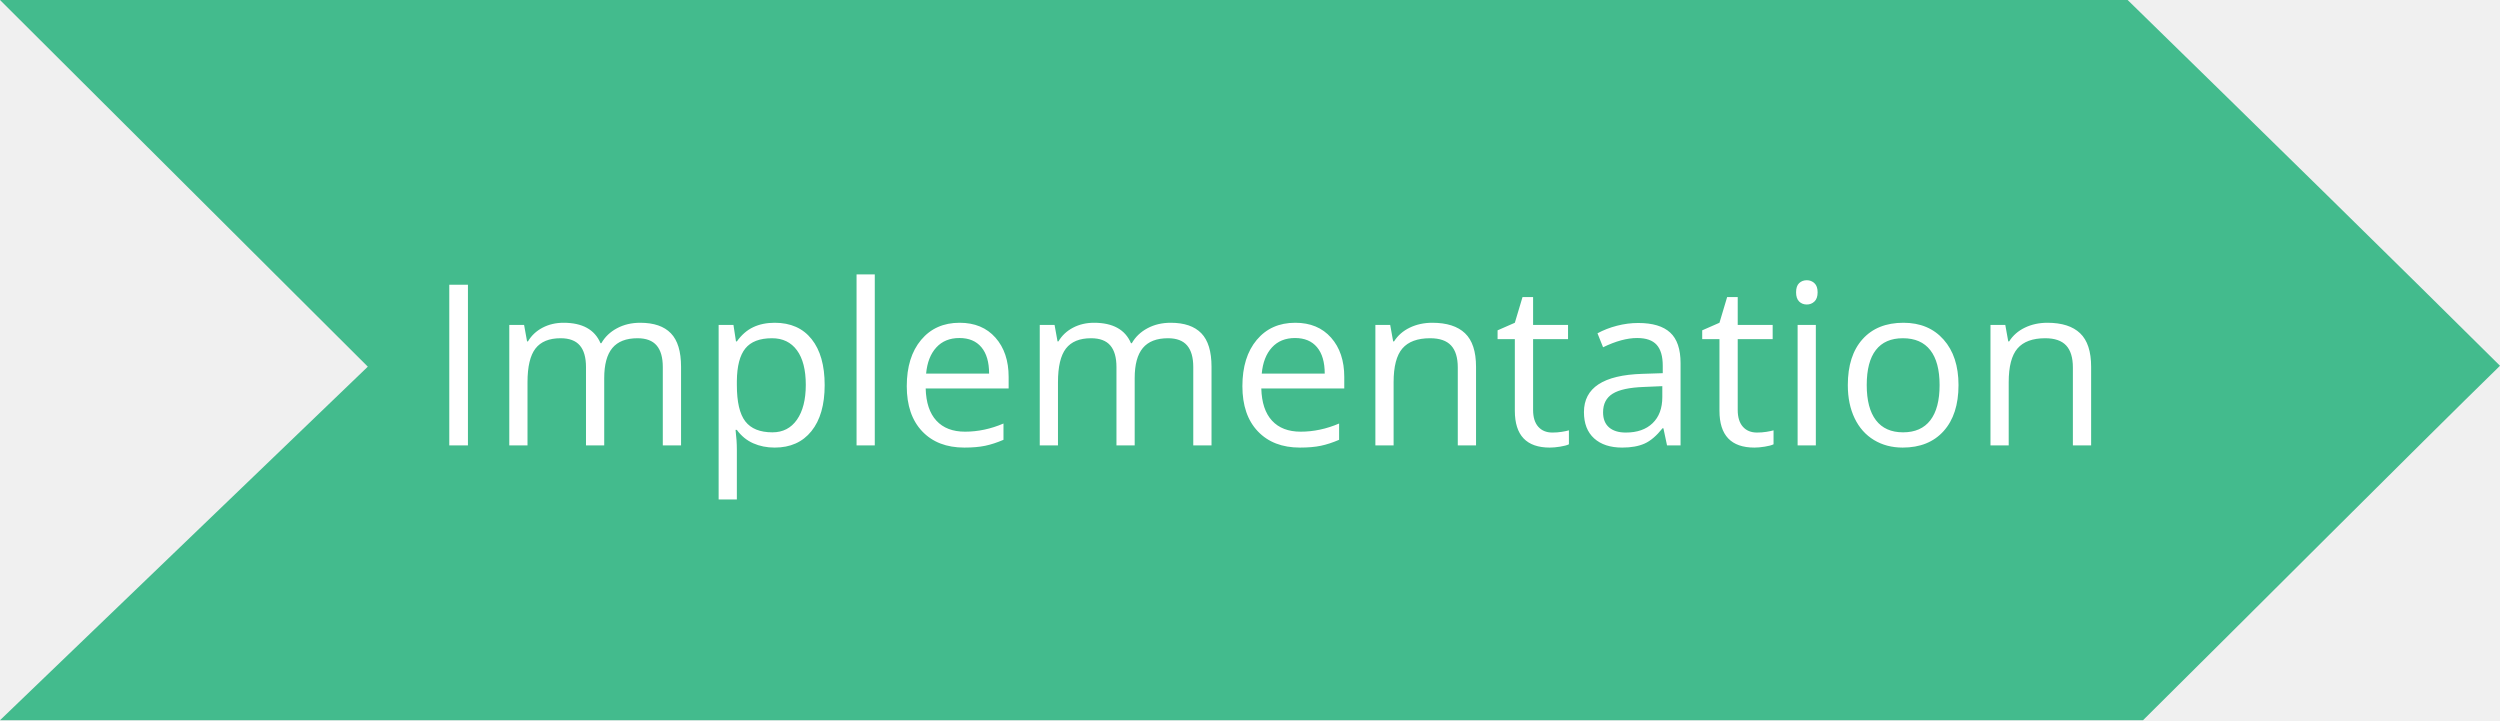
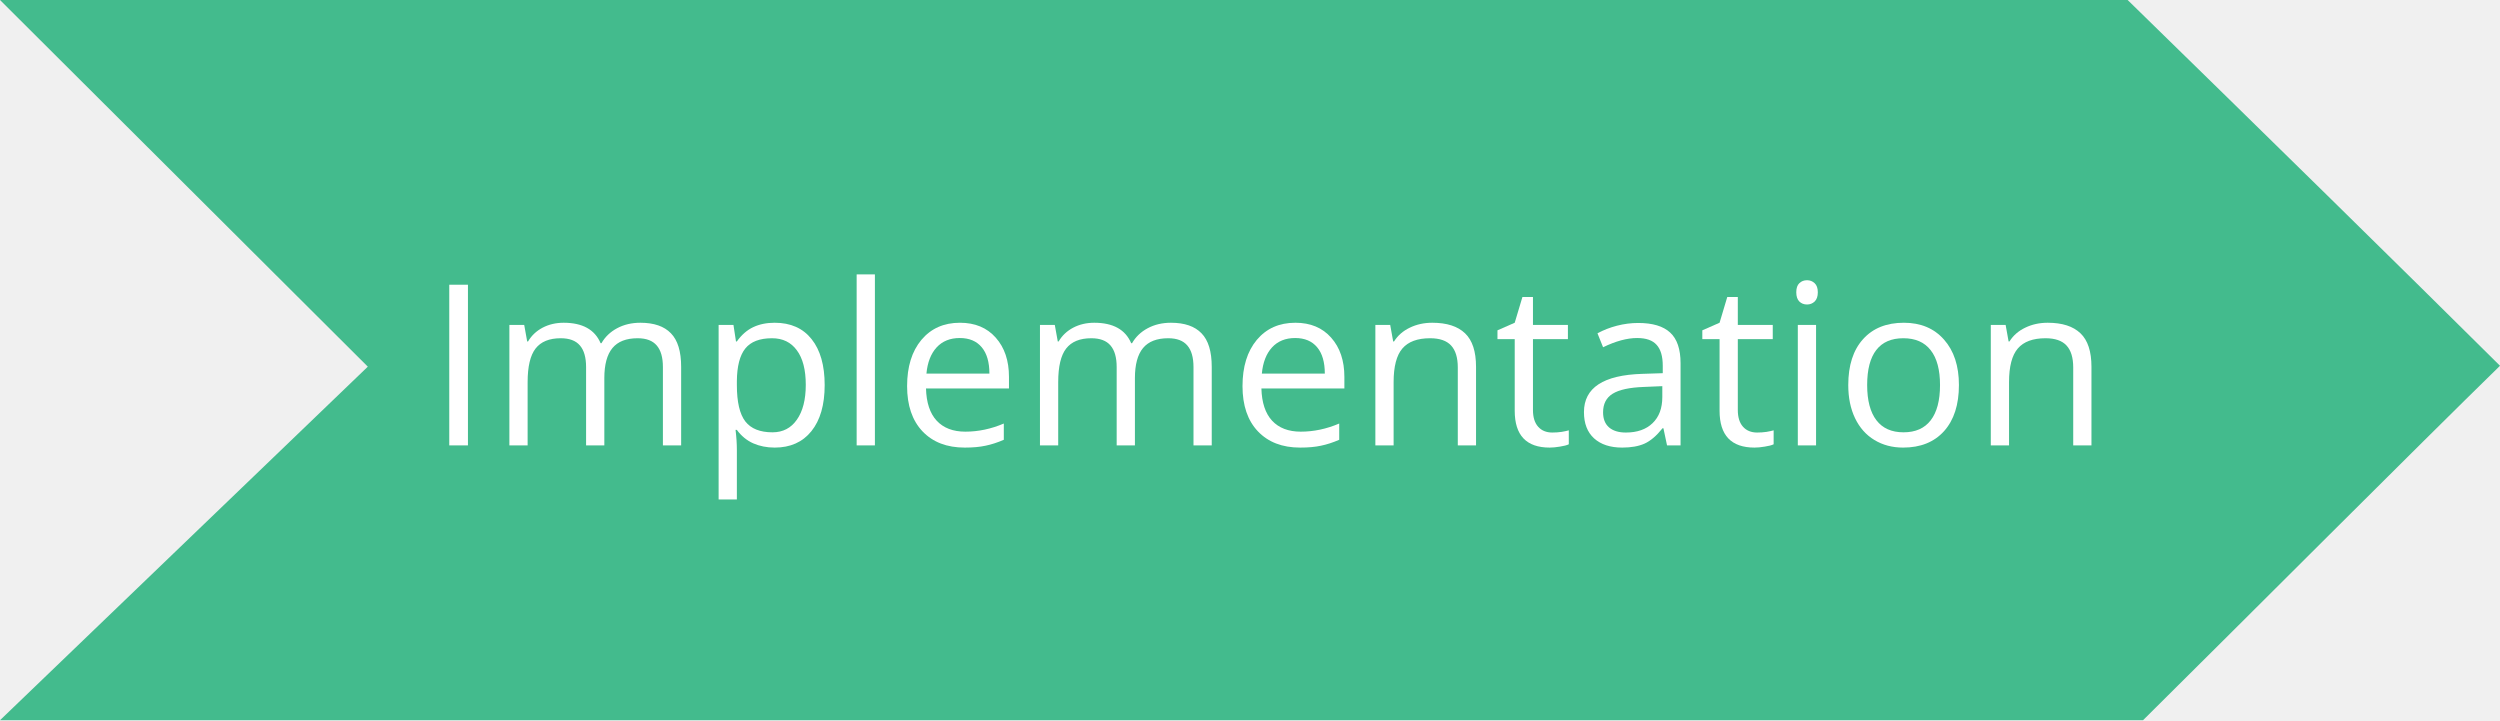
<svg xmlns="http://www.w3.org/2000/svg" version="1.1" id="svg2" viewBox="0 0 1249.61 360" height="101.6mm" width="352.668mm">
  <defs id="defs4" />
  <g transform="translate(158.229,379.4581)" id="layer1">
    <path id="rect4136" d="m -158.229,-379.458 1063.485,-10e-6 c 64.069,62.533 140.536,137.524 186.126,182.827 -41.788,40.783 -127.45,126.688 -178.434,177.173 l -1071.176,1.1e-5 183.848,-176.728 z" style="opacity:1;fill:#43bb8d;fill-opacity:1;fill-rule:evenodd;stroke:#000000;stroke-width:0;stroke-miterlimit:4;stroke-dasharray:none;stroke-opacity:1" />
-     <text id="text4177" y="-156.831" x="55.292" style="font-style:normal;font-variant:normal;font-weight:normal;font-stretch:normal;font-size:112.5px;line-height:125%;font-family:'DejaVu Sans';-inkscape-font-specification:'DejaVu Sans, Normal';text-align:start;letter-spacing:0px;word-spacing:0px;writing-mode:lr-tb;text-anchor:start;fill:#000000;fill-opacity:1;stroke:none;stroke-width:1px;stroke-linecap:butt;stroke-linejoin:miter;stroke-opacity:1" xml:space="preserve">
-       <tspan id="tspan4206" style="font-style:normal;font-variant:normal;font-weight:normal;font-stretch:normal;font-size:112.5px;font-family:'Open Sans';-inkscape-font-specification:'Open Sans';fill:#ffffff" y="-156.831" x="55.292">Implementation</tspan>
-     </text>
+     <g style="font-style:normal;font-variant:normal;font-weight:normal;font-stretch:normal;font-size:112.5px;line-height:125%;font-family:'DejaVu Sans';-inkscape-font-specification:'DejaVu Sans, Normal';text-align:start;letter-spacing:0px;word-spacing:0px;writing-mode:lr-tb;text-anchor:start;fill:#000000;fill-opacity:1;stroke:none;stroke-width:1px;stroke-linecap:butt;stroke-linejoin:miter;stroke-opacity:1" id="text4177">
+       <path d="m 66.333,-156.831 0,-80.31 9.338,0 0,80.31 -9.338,0 z" style="font-style:normal;font-variant:normal;font-weight:normal;font-stretch:normal;font-size:112.5px;font-family:'Open Sans';-inkscape-font-specification:'Open Sans';fill:#ffffff" id="path4138" />
+       <path d="m 173.12,-156.831 0,-39.166 q 0,-7.196 -3.076,-10.767 -3.076,-3.625 -9.558,-3.625 -8.514,0 -12.579,4.889 -4.065,4.889 -4.065,15.051 l 0,33.618 -9.119,0 0,-39.166 q 0,-7.196 -3.076,-10.767 -3.076,-3.625 -9.613,-3.625 -8.569,0 -12.579,5.164 -3.955,5.109 -3.955,16.809 l 0,31.586 -9.119,0 0,-60.205 7.416,0 1.483,8.24 0.439,0 q 2.582,-4.395 7.251,-6.866 4.724,-2.472 10.547,-2.472 14.117,0 18.457,10.217 l 0.439,0 q 2.692,-4.724 7.8,-7.471 5.109,-2.747 11.646,-2.747 10.217,0 15.271,5.273 5.109,5.219 5.109,16.754 l 0,39.276 -9.119,0 z" style="font-style:normal;font-variant:normal;font-weight:normal;font-stretch:normal;font-size:112.5px;font-family:'Open Sans';-inkscape-font-specification:'Open Sans';fill:#ffffff" id="path4140" />
+       <path d="m 228.986,-155.732 q -5.878,0 -10.767,-2.142 -4.834,-2.197 -8.13,-6.702 l -0.659,0 q 0.659,5.273 0.659,9.998 l 0,24.774 -9.119,0 0,-87.231 7.416,0 1.263,8.24 0.439,0 q 3.516,-4.944 8.185,-7.141 4.669,-2.197 10.712,-2.197 11.975,0 18.457,8.185 6.537,8.185 6.537,22.961 0,14.832 -6.647,23.071 -6.592,8.185 -18.347,8.185 z m -1.318,-54.657 q -9.229,0 -13.348,5.109 -4.12,5.109 -4.23,16.26 l 0,2.032 q 0,12.689 4.23,18.182 4.23,5.438 13.568,5.438 7.8,0 12.195,-6.317 4.449,-6.317 4.449,-17.413 0,-11.261 -4.449,-17.249 -4.395,-6.042 -12.415,-6.042 z" style="font-style:normal;font-variant:normal;font-weight:normal;font-stretch:normal;font-size:112.5px;font-family:'Open Sans';-inkscape-font-specification:'Open Sans';fill:#ffffff" id="path4142" />
+       <path d="m 279.083,-156.831 -9.119,0 0,-85.474 9.119,0 0,85.474 z" style="font-style:normal;font-variant:normal;font-weight:normal;font-stretch:normal;font-size:112.5px;font-family:'Open Sans';-inkscape-font-specification:'Open Sans';fill:#ffffff" id="path4144" />
+       <path d="m 323.963,-155.732 q -13.348,0 -21.094,-8.13 -7.69,-8.13 -7.69,-22.577 0,-14.557 7.141,-23.126 7.196,-8.569 19.281,-8.569 11.316,0 17.908,7.471 6.592,7.416 6.592,19.611 l 0,5.768 -41.473,0 q 0.275,10.602 5.328,16.095 5.109,5.493 14.337,5.493 9.723,0 19.226,-4.065 l 0,8.13 q -4.834,2.087 -9.174,2.966 -4.285,0.934 -10.382,0.934 z m -2.472,-54.767 q -7.251,0 -11.591,4.724 -4.285,4.724 -5.054,13.074 l 31.476,0 q 0,-8.624 -3.845,-13.184 -3.845,-4.614 -10.986,-4.614 z" style="font-style:normal;font-variant:normal;font-weight:normal;font-stretch:normal;font-size:112.5px;font-family:'Open Sans';-inkscape-font-specification:'Open Sans';fill:#ffffff" id="path4146" />
+       <path d="m 438.33,-156.831 0,-39.166 q 0,-7.196 -3.076,-10.767 -3.076,-3.625 -9.558,-3.625 -8.514,0 -12.579,4.889 -4.065,4.889 -4.065,15.051 l 0,33.618 -9.119,0 0,-39.166 q 0,-7.196 -3.076,-10.767 -3.076,-3.625 -9.613,-3.625 -8.569,0 -12.579,5.164 -3.955,5.109 -3.955,16.809 l 0,31.586 -9.119,0 0,-60.205 7.416,0 1.483,8.24 0.439,0 q 2.582,-4.395 7.251,-6.866 4.724,-2.472 10.547,-2.472 14.117,0 18.457,10.217 l 0.439,0 q 2.692,-4.724 7.8,-7.471 5.109,-2.747 11.646,-2.747 10.217,0 15.271,5.273 5.109,5.219 5.109,16.754 l 0,39.276 -9.119,0 z" style="font-style:normal;font-variant:normal;font-weight:normal;font-stretch:normal;font-size:112.5px;font-family:'Open Sans';-inkscape-font-specification:'Open Sans';fill:#ffffff" id="path4148" />
+       <path d="m 491.614,-155.732 q -13.348,0 -21.094,-8.13 -7.69,-8.13 -7.69,-22.577 0,-14.557 7.141,-23.126 7.196,-8.569 19.281,-8.569 11.316,0 17.908,7.471 6.592,7.416 6.592,19.611 l 0,5.768 -41.473,0 q 0.275,10.602 5.328,16.095 5.109,5.493 14.337,5.493 9.723,0 19.226,-4.065 l 0,8.13 q -4.834,2.087 -9.174,2.966 -4.285,0.934 -10.382,0.934 z m -2.472,-54.767 q -7.251,0 -11.591,4.724 -4.285,4.724 -5.054,13.074 l 31.476,0 q 0,-8.624 -3.845,-13.184 -3.845,-4.614 -10.986,-4.614 z" style="font-style:normal;font-variant:normal;font-weight:normal;font-stretch:normal;font-size:112.5px;font-family:'Open Sans';-inkscape-font-specification:'Open Sans';fill:#ffffff" id="path4150" />
+       <path d="m 570.441,-156.831 0,-38.947 q 0,-7.361 -3.351,-10.986 -3.351,-3.625 -10.492,-3.625 -9.448,0 -13.843,5.109 -4.395,5.109 -4.395,16.864 l 0,31.586 -9.119,0 0,-60.205 7.416,0 1.483,8.24 0.439,0 q 2.802,-4.449 7.855,-6.866 5.054,-2.472 11.261,-2.472 10.876,0 16.37,5.273 5.493,5.219 5.493,16.754 l 0,39.276 -9.119,0 z" style="font-style:normal;font-variant:normal;font-weight:normal;font-stretch:normal;font-size:112.5px;font-family:'Open Sans';-inkscape-font-specification:'Open Sans';fill:#ffffff" id="path4152" />
+       <path d="m 617.682,-163.258 q 2.417,0 4.669,-0.33 2.252,-0.385 3.571,-0.769 l 0,6.976 q -1.483,0.714 -4.395,1.154 -2.856,0.494 -5.164,0.494 -17.468,0 -17.468,-18.402 l 0,-35.815 -8.624,0 0,-4.395 8.624,-3.79 3.845,-12.854 5.273,0 0,13.953 17.468,0 0,7.086 -17.468,0 0,35.431 q 0,5.438 2.582,8.35 2.582,2.911 7.086,2.911 z" style="font-style:normal;font-variant:normal;font-weight:normal;font-stretch:normal;font-size:112.5px;font-family:'Open Sans';-inkscape-font-specification:'Open Sans';fill:#ffffff" id="path4154" />
+       <path d="m 675.031,-156.831 -1.813,-8.569 -0.439,0 q -4.504,5.658 -9.009,7.69 -4.449,1.978 -11.151,1.978 -8.954,0 -14.062,-4.614 -5.054,-4.614 -5.054,-13.129 0,-18.237 29.169,-19.116 l 10.217,-0.33 0,-3.735 q 0,-7.086 -3.076,-10.437 -3.021,-3.406 -9.723,-3.406 -7.526,0 -17.029,4.614 l -2.802,-6.976 q 4.449,-2.417 9.723,-3.79 5.328,-1.373 10.657,-1.373 10.767,0 15.93,4.779 5.219,4.779 5.219,15.326 l 0,41.089 -6.757,0 z m -20.599,-6.427 q 8.514,0 13.348,-4.669 4.889,-4.669 4.889,-13.074 l 0,-5.438 -9.119,0.385 q -10.876,0.385 -15.71,3.406 -4.779,2.966 -4.779,9.283 0,4.944 2.966,7.526 3.021,2.582 8.405,2.582 z" style="font-style:normal;font-variant:normal;font-weight:normal;font-stretch:normal;font-size:112.5px;font-family:'Open Sans';-inkscape-font-specification:'Open Sans';fill:#ffffff" id="path4156" />
+       <path d="m 720.075,-163.258 q 2.417,0 4.669,-0.33 2.252,-0.385 3.571,-0.769 l 0,6.976 q -1.483,0.714 -4.395,1.154 -2.856,0.494 -5.164,0.494 -17.468,0 -17.468,-18.402 l 0,-35.815 -8.624,0 0,-4.395 8.624,-3.79 3.845,-12.854 5.273,0 0,13.953 17.468,0 0,7.086 -17.468,0 0,35.431 q 0,5.438 2.582,8.35 2.582,2.911 7.086,2.911 z" style="font-style:normal;font-variant:normal;font-weight:normal;font-stretch:normal;font-size:112.5px;font-family:'Open Sans';-inkscape-font-specification:'Open Sans';fill:#ffffff" id="path4158" />
+       <path d="m 749.518,-156.831 -9.119,0 0,-60.205 9.119,0 0,60.205 z m -9.888,-76.52 q 0,-3.131 1.538,-4.559 1.538,-1.483 3.845,-1.483 2.197,0 3.79,1.483 1.593,1.483 1.593,4.559 0,3.076 -1.593,4.614 -1.593,1.483 -3.79,1.483 -2.307,0 -3.845,-1.483 -1.538,-1.538 -1.538,-4.614 z" style="font-style:normal;font-variant:normal;font-weight:normal;font-stretch:normal;font-size:112.5px;font-family:'Open Sans';-inkscape-font-specification:'Open Sans';fill:#ffffff" id="path4160" />
+       <path d="m 820.929,-186.989 q 0,14.722 -7.416,23.016 -7.416,8.24 -20.489,8.24 -8.075,0 -14.337,-3.79 -6.262,-3.79 -9.668,-10.876 -3.406,-7.086 -3.406,-16.589 0,-14.722 7.361,-22.906 7.361,-8.24 20.435,-8.24 12.634,0 20.05,8.405 7.471,8.405 7.471,22.742 z m -45.868,0 q 0,11.536 4.614,17.578 4.614,6.042 13.568,6.042 8.954,0 13.568,-5.988 4.669,-6.042 4.669,-17.633 0,-11.481 -4.669,-17.413 -4.614,-5.988 -13.678,-5.988 -8.954,0 -13.513,5.878 -4.559,5.878 -4.559,17.523 z" style="font-style:normal;font-variant:normal;font-weight:normal;font-stretch:normal;font-size:112.5px;font-family:'Open Sans';-inkscape-font-specification:'Open Sans';fill:#ffffff" id="path4162" />
+       <path d="m 878.058,-156.831 0,-38.947 q 0,-7.361 -3.351,-10.986 -3.351,-3.625 -10.492,-3.625 -9.448,0 -13.843,5.109 -4.395,5.109 -4.395,16.864 l 0,31.586 -9.119,0 0,-60.205 7.416,0 1.483,8.24 0.439,0 q 2.802,-4.449 7.855,-6.866 5.054,-2.472 11.261,-2.472 10.876,0 16.37,5.273 5.493,5.219 5.493,16.754 l 0,39.276 -9.119,0 z" style="font-style:normal;font-variant:normal;font-weight:normal;font-stretch:normal;font-size:112.5px;font-family:'Open Sans';-inkscape-font-specification:'Open Sans';fill:#ffffff" id="path4164" />
+     </g>
  </g>
</svg>
